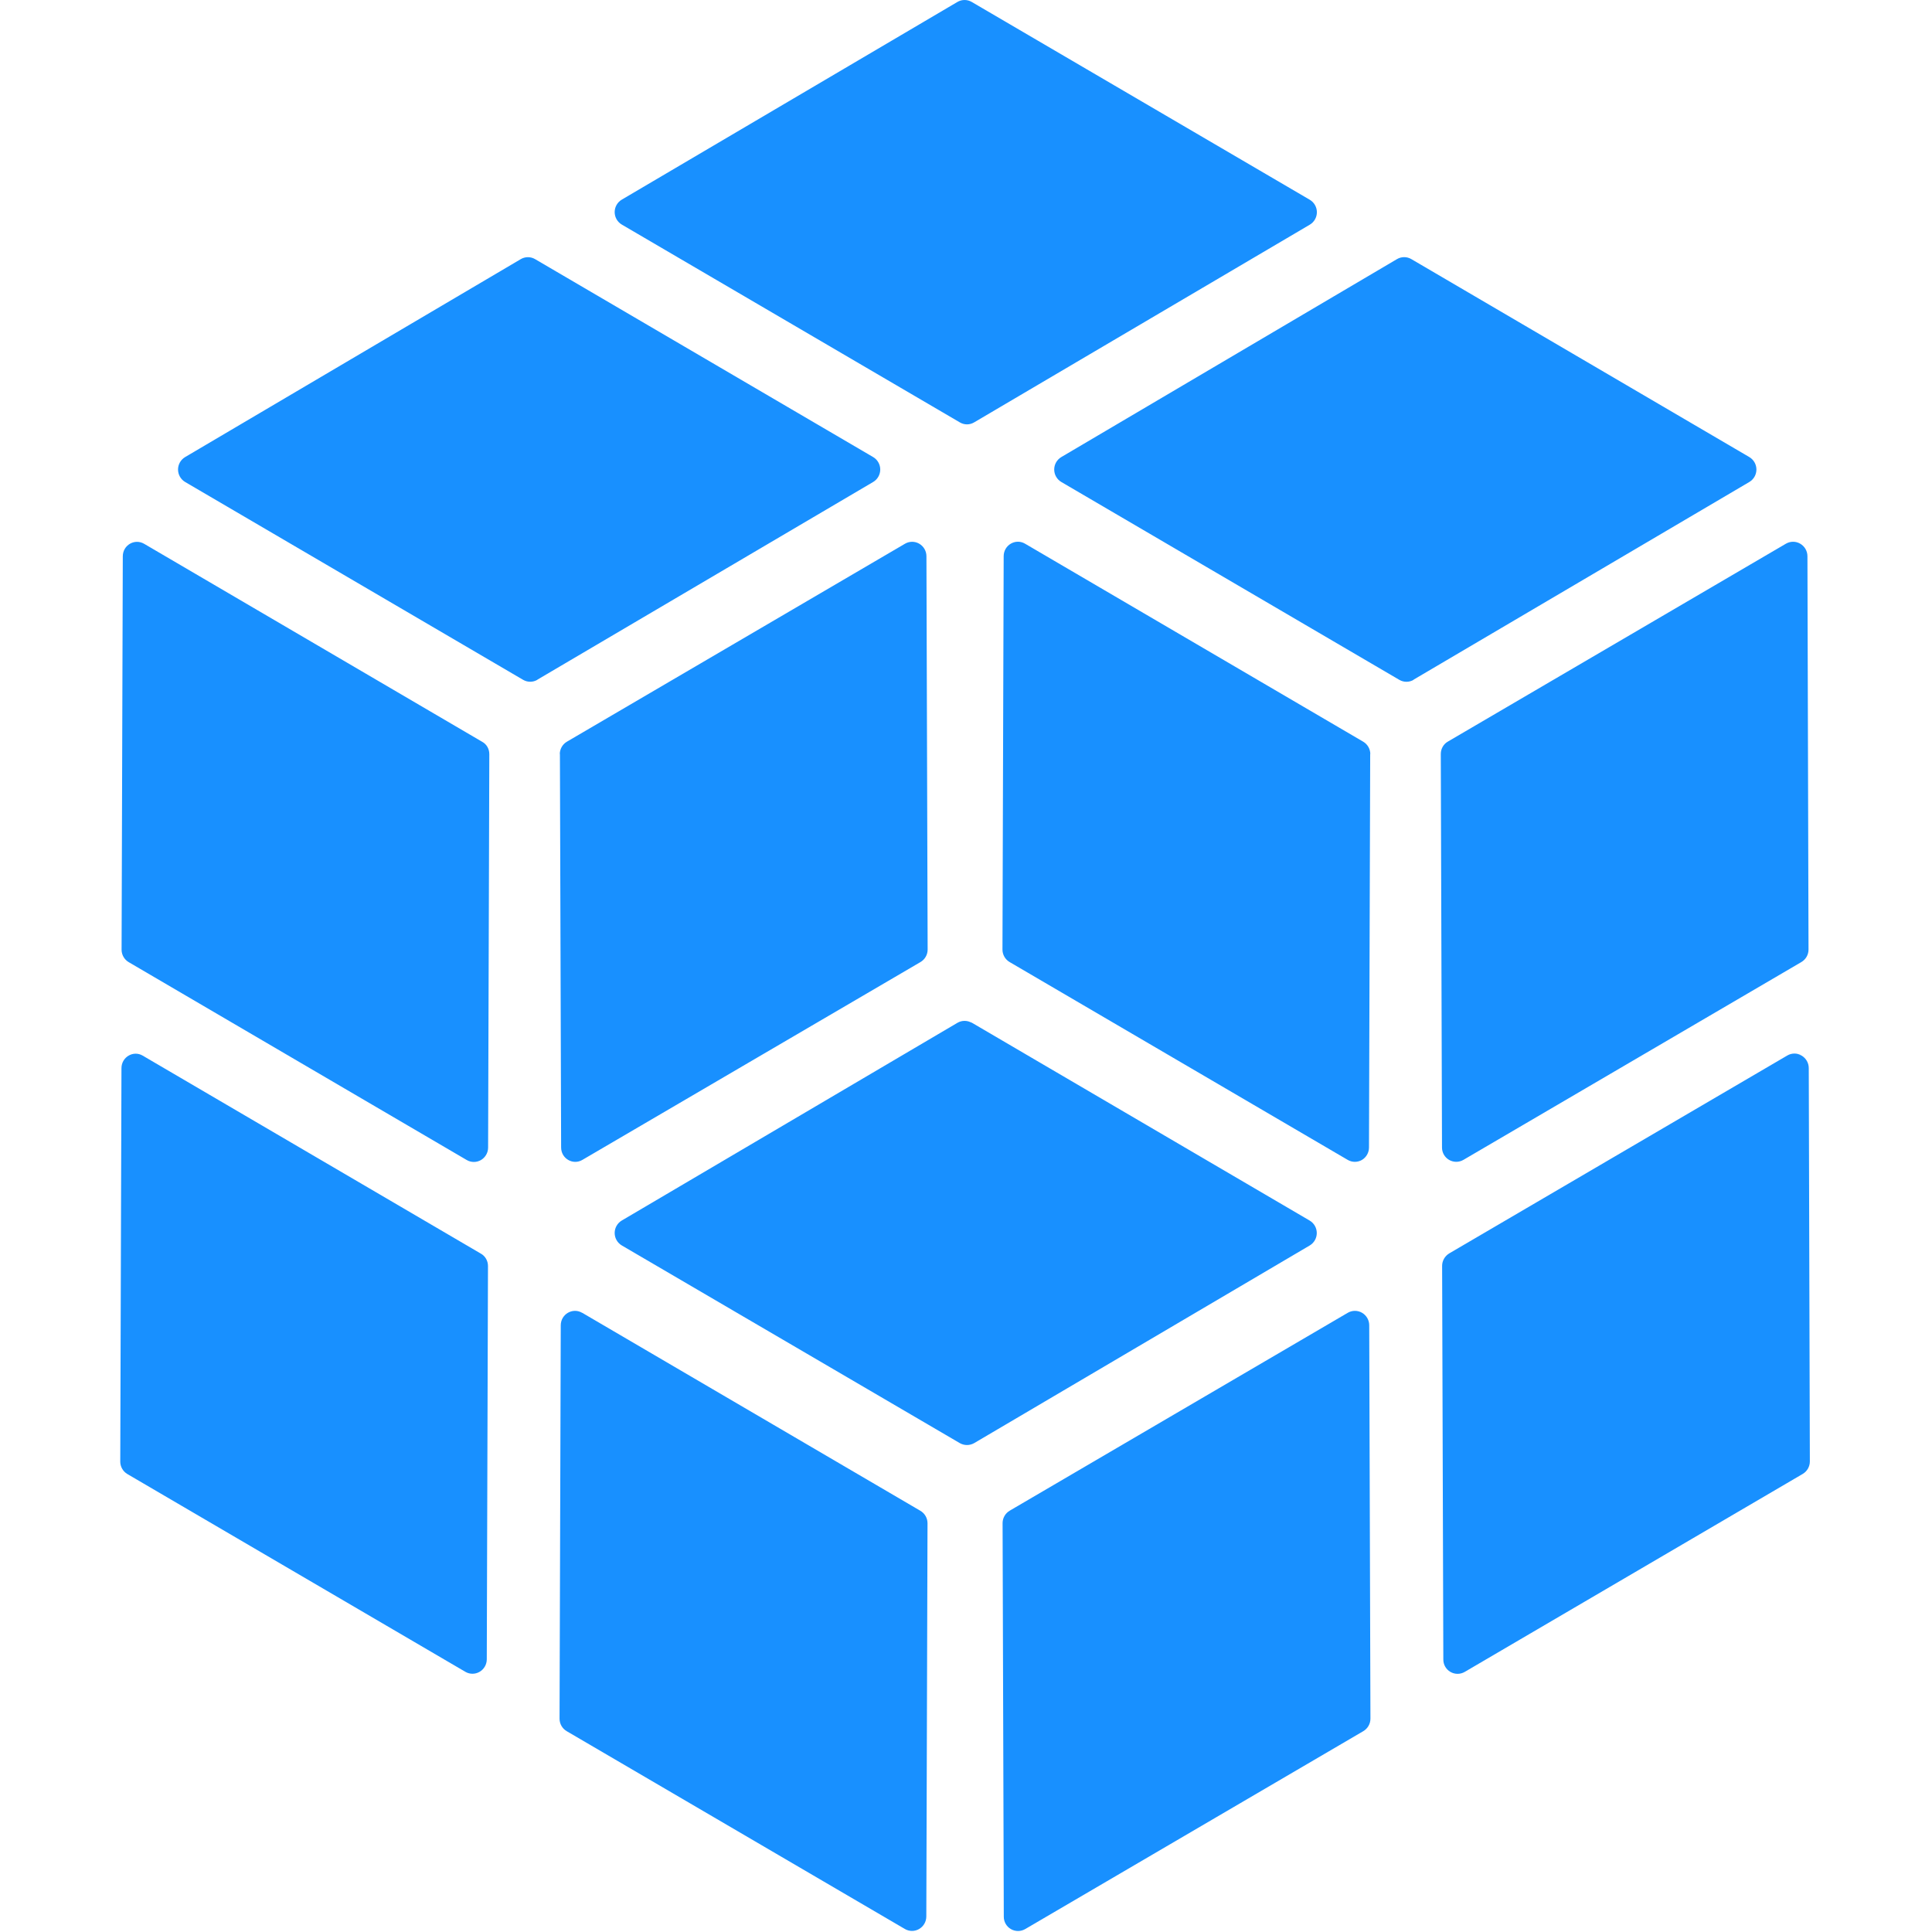
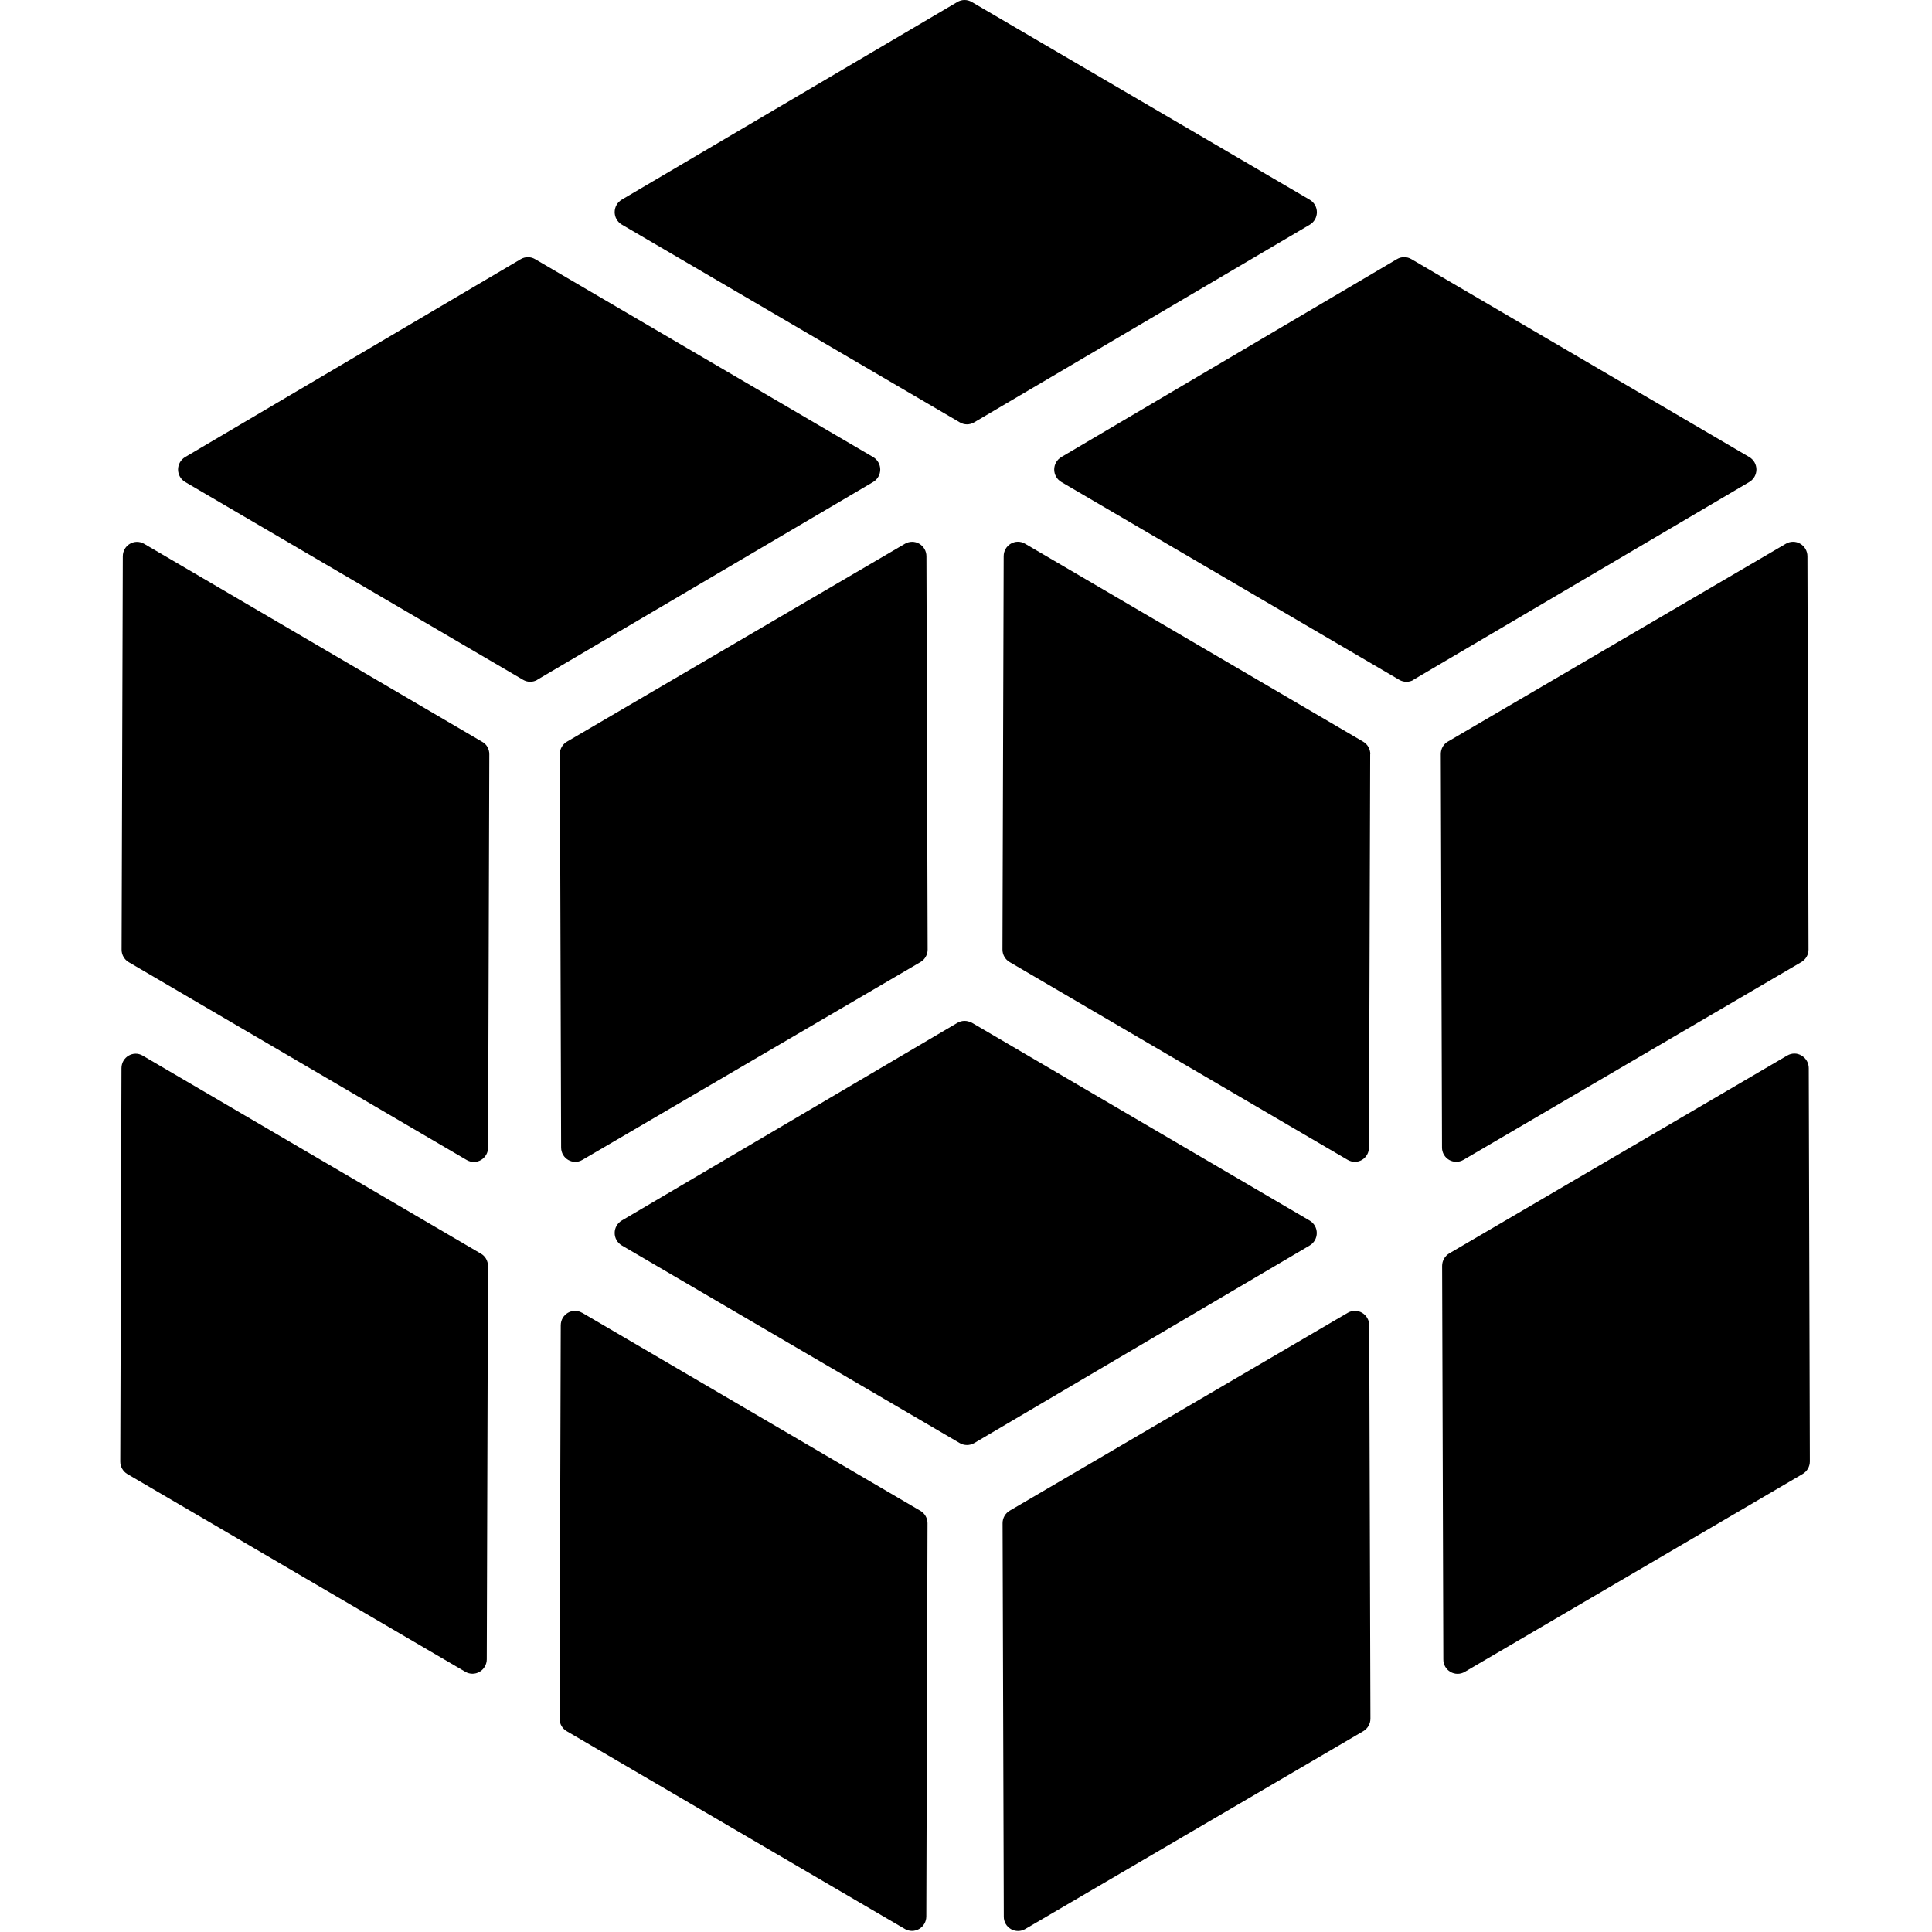
<svg xmlns="http://www.w3.org/2000/svg" t="1694652889725" class="icon" viewBox="0 0 1024 1024" version="1.1" p-id="15332" width="200" height="200">
-   <path d="M284.804 360.254L462.757 255.48a7.676 7.676 0 0 0 0-13.241L283.589 137.334a7.484 7.484 0 0 0-7.548 0L98.153 242.238a7.676 7.676 0 0 0 0 13.24l179.103 104.84a7.484 7.484 0 0 0 7.548 0z m464.39 0L927.148 255.48a7.676 7.676 0 0 0 0-13.241L748.043 137.334a7.484 7.484 0 0 0-7.612 0L562.543 242.238a7.676 7.676 0 0 0 0 13.24l179.104 104.84a7.484 7.484 0 0 0 7.612 0z m-22.963 39.403l-0.64 208.528a7.676 7.676 0 0 1-3.71 6.589 7.484 7.484 0 0 1-7.547 0l-179.168-104.84a7.676 7.676 0 0 1-3.838-6.589l0.64-208.527c0-5.95 6.332-9.595 11.321-6.653L722.457 393.07a7.676 7.676 0 0 1 3.838 6.588z m-429.465 0l0.64 208.528c0 5.885 6.268 9.531 11.258 6.589l179.167-104.84a7.676 7.676 0 0 0 3.838-6.589l-0.64-208.527a7.676 7.676 0 0 0-3.837-6.653 7.484 7.484 0 0 0-7.484 0L300.54 393.07a7.676 7.676 0 0 0-3.838 6.588zM719.45 694.922l2.494 0.896a7.676 7.676 0 0 1 3.774 6.588l0.64 208.528a7.676 7.676 0 0 1-3.838 6.653l-179.104 104.84a7.548 7.548 0 0 1-11.386-6.589l-0.64-208.528a7.676 7.676 0 0 1 3.839-6.652l179.104-104.84a7.484 7.484 0 0 1 7.611 0z m-410.851 0.896l179.167 104.904a7.676 7.676 0 0 1 3.838 6.588l-0.64 208.528a7.676 7.676 0 0 1-3.837 6.588 7.484 7.484 0 0 1-7.484 0l-179.232-104.84a7.676 7.676 0 0 1-3.838-6.588l0.64-208.528c0-5.948 6.332-9.594 11.322-6.652z m643.814-137.206l2.494 0.895a7.676 7.676 0 0 1 3.774 6.653l0.576 208.464a7.676 7.676 0 0 1-3.774 6.588L776.38 886.116a7.548 7.548 0 0 1-11.386-6.653l-0.64-208.528c0-2.75 1.472-5.245 3.839-6.652l179.103-104.84a7.484 7.484 0 0 1 7.612 0z m-876.777 0.895l179.168 104.904c2.366 1.28 3.837 3.838 3.837 6.588l-0.64 208.528a7.676 7.676 0 0 1-3.837 6.589 7.484 7.484 0 0 1-7.484 0L67.513 781.276a7.676 7.676 0 0 1-3.774-6.588l0.64-208.528c0-5.885 6.268-9.595 11.258-6.653z m436.885-18.358l2.559 0.896 179.103 104.903a7.676 7.676 0 0 1 0 13.177L516.296 764.901a7.676 7.676 0 0 1-7.548 0L329.58 660.125a7.676 7.676 0 0 1 0-13.24L507.47 542.108a7.484 7.484 0 0 1 7.548 0zM951.71 287.206l2.43 0.96a7.676 7.676 0 0 1 3.839 6.652l0.575 208.527a7.676 7.676 0 0 1-3.838 6.589l-179.103 104.84a7.548 7.548 0 0 1-11.322-6.589l-0.64-208.528c0-2.75 1.407-5.309 3.838-6.652l179.104-104.84a7.484 7.484 0 0 1 7.548 0z m-875.306 1.023l179.104 104.904c2.43 1.279 3.838 3.838 3.838 6.588l-0.64 208.528a7.676 7.676 0 0 1-3.774 6.589 7.484 7.484 0 0 1-7.548 0L68.281 509.998a7.676 7.676 0 0 1-3.838-6.589l0.64-208.527c0-5.95 6.268-9.595 11.321-6.653zM512.586 0.128l2.43 0.895 179.168 104.84a7.676 7.676 0 0 1 0 13.241L516.296 223.88a7.356 7.356 0 0 1-7.548 0L329.58 119.04a7.676 7.676 0 0 1 0-13.24L507.47 1.022a7.484 7.484 0 0 1 7.548 0z" fill="#1890ff" p-id="15333" />
+   <path d="M284.804 360.254L462.757 255.48a7.676 7.676 0 0 0 0-13.241L283.589 137.334a7.484 7.484 0 0 0-7.548 0L98.153 242.238a7.676 7.676 0 0 0 0 13.24l179.103 104.84a7.484 7.484 0 0 0 7.548 0z m464.39 0L927.148 255.48a7.676 7.676 0 0 0 0-13.241L748.043 137.334a7.484 7.484 0 0 0-7.612 0L562.543 242.238a7.676 7.676 0 0 0 0 13.24l179.104 104.84a7.484 7.484 0 0 0 7.612 0z m-22.963 39.403l-0.64 208.528a7.676 7.676 0 0 1-3.71 6.589 7.484 7.484 0 0 1-7.547 0l-179.168-104.84a7.676 7.676 0 0 1-3.838-6.589l0.64-208.527c0-5.95 6.332-9.595 11.321-6.653L722.457 393.07a7.676 7.676 0 0 1 3.838 6.588z m-429.465 0l0.64 208.528c0 5.885 6.268 9.531 11.258 6.589l179.167-104.84a7.676 7.676 0 0 0 3.838-6.589l-0.64-208.527a7.676 7.676 0 0 0-3.837-6.653 7.484 7.484 0 0 0-7.484 0L300.54 393.07a7.676 7.676 0 0 0-3.838 6.588zM719.45 694.922l2.494 0.896a7.676 7.676 0 0 1 3.774 6.588l0.64 208.528a7.676 7.676 0 0 1-3.838 6.653l-179.104 104.84a7.548 7.548 0 0 1-11.386-6.589l-0.64-208.528a7.676 7.676 0 0 1 3.839-6.652l179.104-104.84a7.484 7.484 0 0 1 7.611 0z m-410.851 0.896l179.167 104.904a7.676 7.676 0 0 1 3.838 6.588l-0.64 208.528a7.676 7.676 0 0 1-3.837 6.588 7.484 7.484 0 0 1-7.484 0l-179.232-104.84a7.676 7.676 0 0 1-3.838-6.588l0.64-208.528c0-5.948 6.332-9.594 11.322-6.652z m643.814-137.206l2.494 0.895a7.676 7.676 0 0 1 3.774 6.653l0.576 208.464a7.676 7.676 0 0 1-3.774 6.588L776.38 886.116a7.548 7.548 0 0 1-11.386-6.653l-0.64-208.528c0-2.75 1.472-5.245 3.839-6.652l179.103-104.84a7.484 7.484 0 0 1 7.612 0z m-876.777 0.895l179.168 104.904c2.366 1.28 3.837 3.838 3.837 6.588l-0.64 208.528a7.676 7.676 0 0 1-3.837 6.589 7.484 7.484 0 0 1-7.484 0L67.513 781.276a7.676 7.676 0 0 1-3.774-6.588l0.64-208.528c0-5.885 6.268-9.595 11.258-6.653z m436.885-18.358l2.559 0.896 179.103 104.903a7.676 7.676 0 0 1 0 13.177L516.296 764.901a7.676 7.676 0 0 1-7.548 0L329.58 660.125a7.676 7.676 0 0 1 0-13.24L507.47 542.108a7.484 7.484 0 0 1 7.548 0zM951.71 287.206l2.43 0.96a7.676 7.676 0 0 1 3.839 6.652l0.575 208.527a7.676 7.676 0 0 1-3.838 6.589l-179.103 104.84a7.548 7.548 0 0 1-11.322-6.589l-0.64-208.528c0-2.75 1.407-5.309 3.838-6.652l179.104-104.84a7.484 7.484 0 0 1 7.548 0z m-875.306 1.023l179.104 104.904c2.43 1.279 3.838 3.838 3.838 6.588l-0.64 208.528a7.676 7.676 0 0 1-3.774 6.589 7.484 7.484 0 0 1-7.548 0L68.281 509.998a7.676 7.676 0 0 1-3.838-6.589l0.64-208.527c0-5.95 6.268-9.595 11.321-6.653zM512.586 0.128l2.43 0.895 179.168 104.84a7.676 7.676 0 0 1 0 13.241L516.296 223.88a7.356 7.356 0 0 1-7.548 0L329.58 119.04a7.676 7.676 0 0 1 0-13.24L507.47 1.022a7.484 7.484 0 0 1 7.548 0z" p-id="15333" />
</svg>
